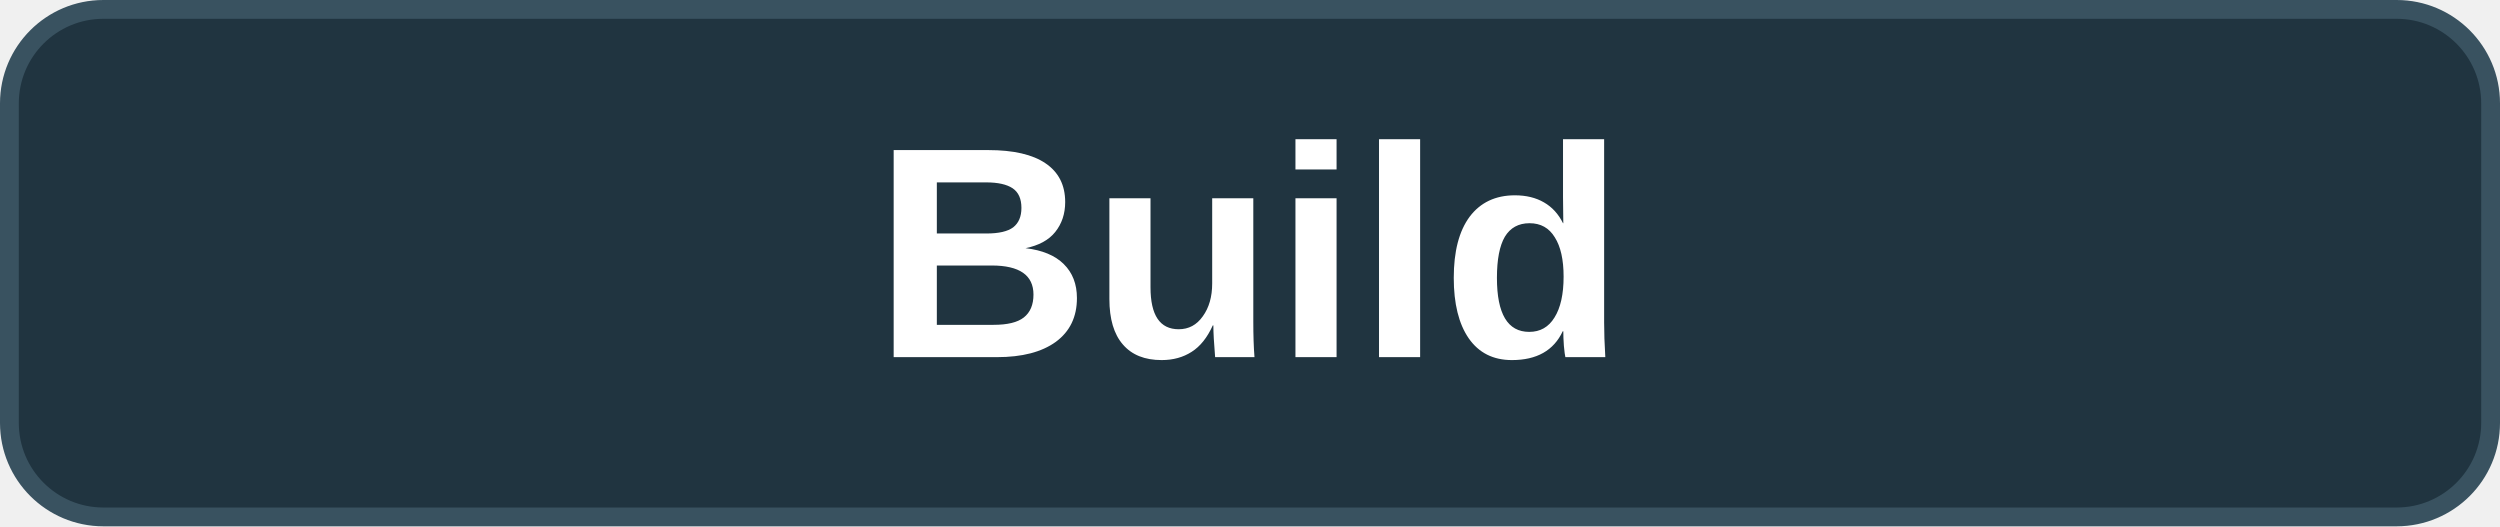
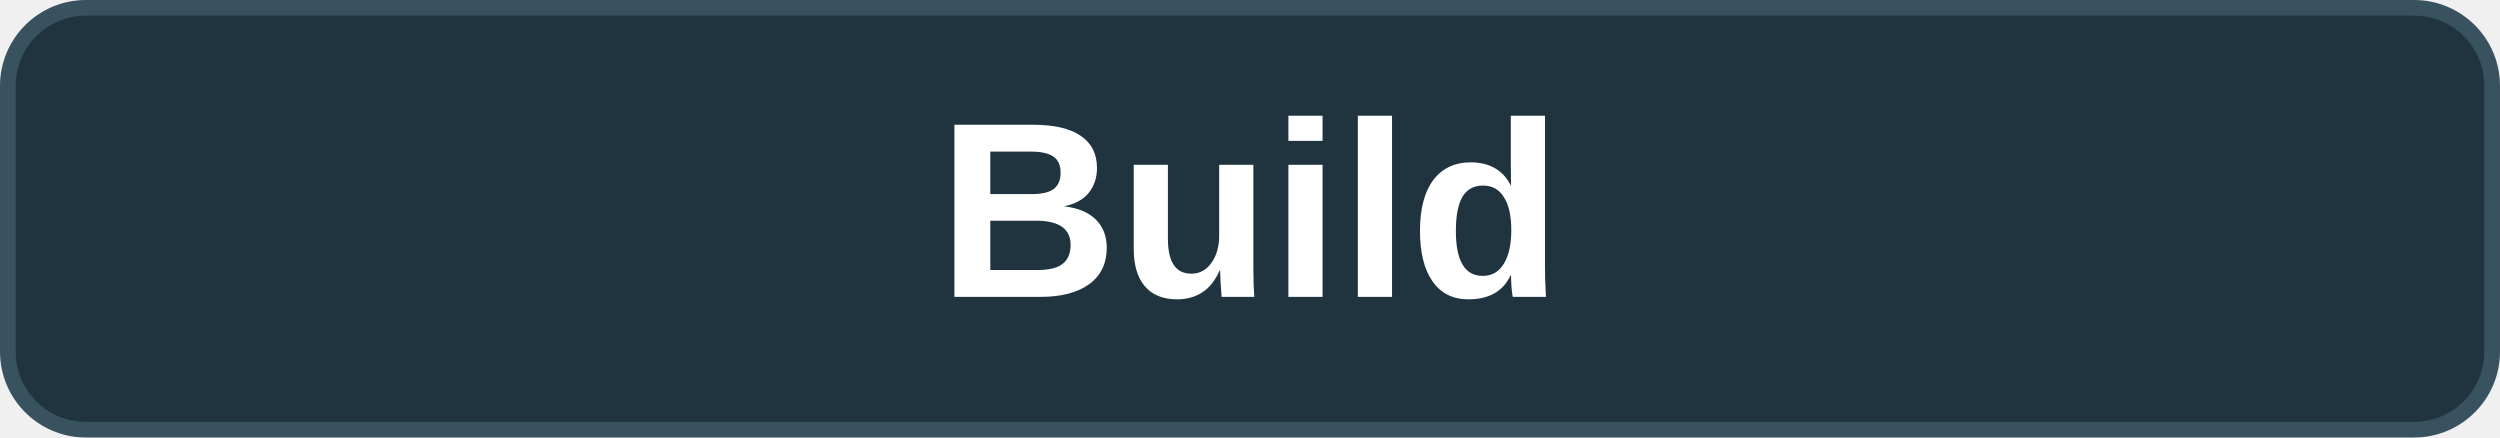
- <svg xmlns="http://www.w3.org/2000/svg" width="133" height="28" viewBox="0 0 133 28" role="img" aria-labelledby="title">
-   <rect x="0.5" y="0.5" width="132" height="27" rx="5" fill="#203440" stroke="#395260" />
-   <text x="66.462" y="19" text-anchor="middle" font-family="Arial, sans-serif" font-size="16" font-weight="600" fill="#ffffff">Build</text>
+ <svg xmlns="http://www.w3.org/2000/svg" width="160" height="28" viewBox="0 0 160 28" role="img" aria-label="Build">
+   <rect x=".5" y=".5" width="159" height="27" rx="5" fill="#203440" stroke="#395260" />
+   <text x="80" y="19" text-anchor="middle" font-family="Arial" font-size="16" font-weight="600" fill="#ffffff">Build</text>
</svg>
